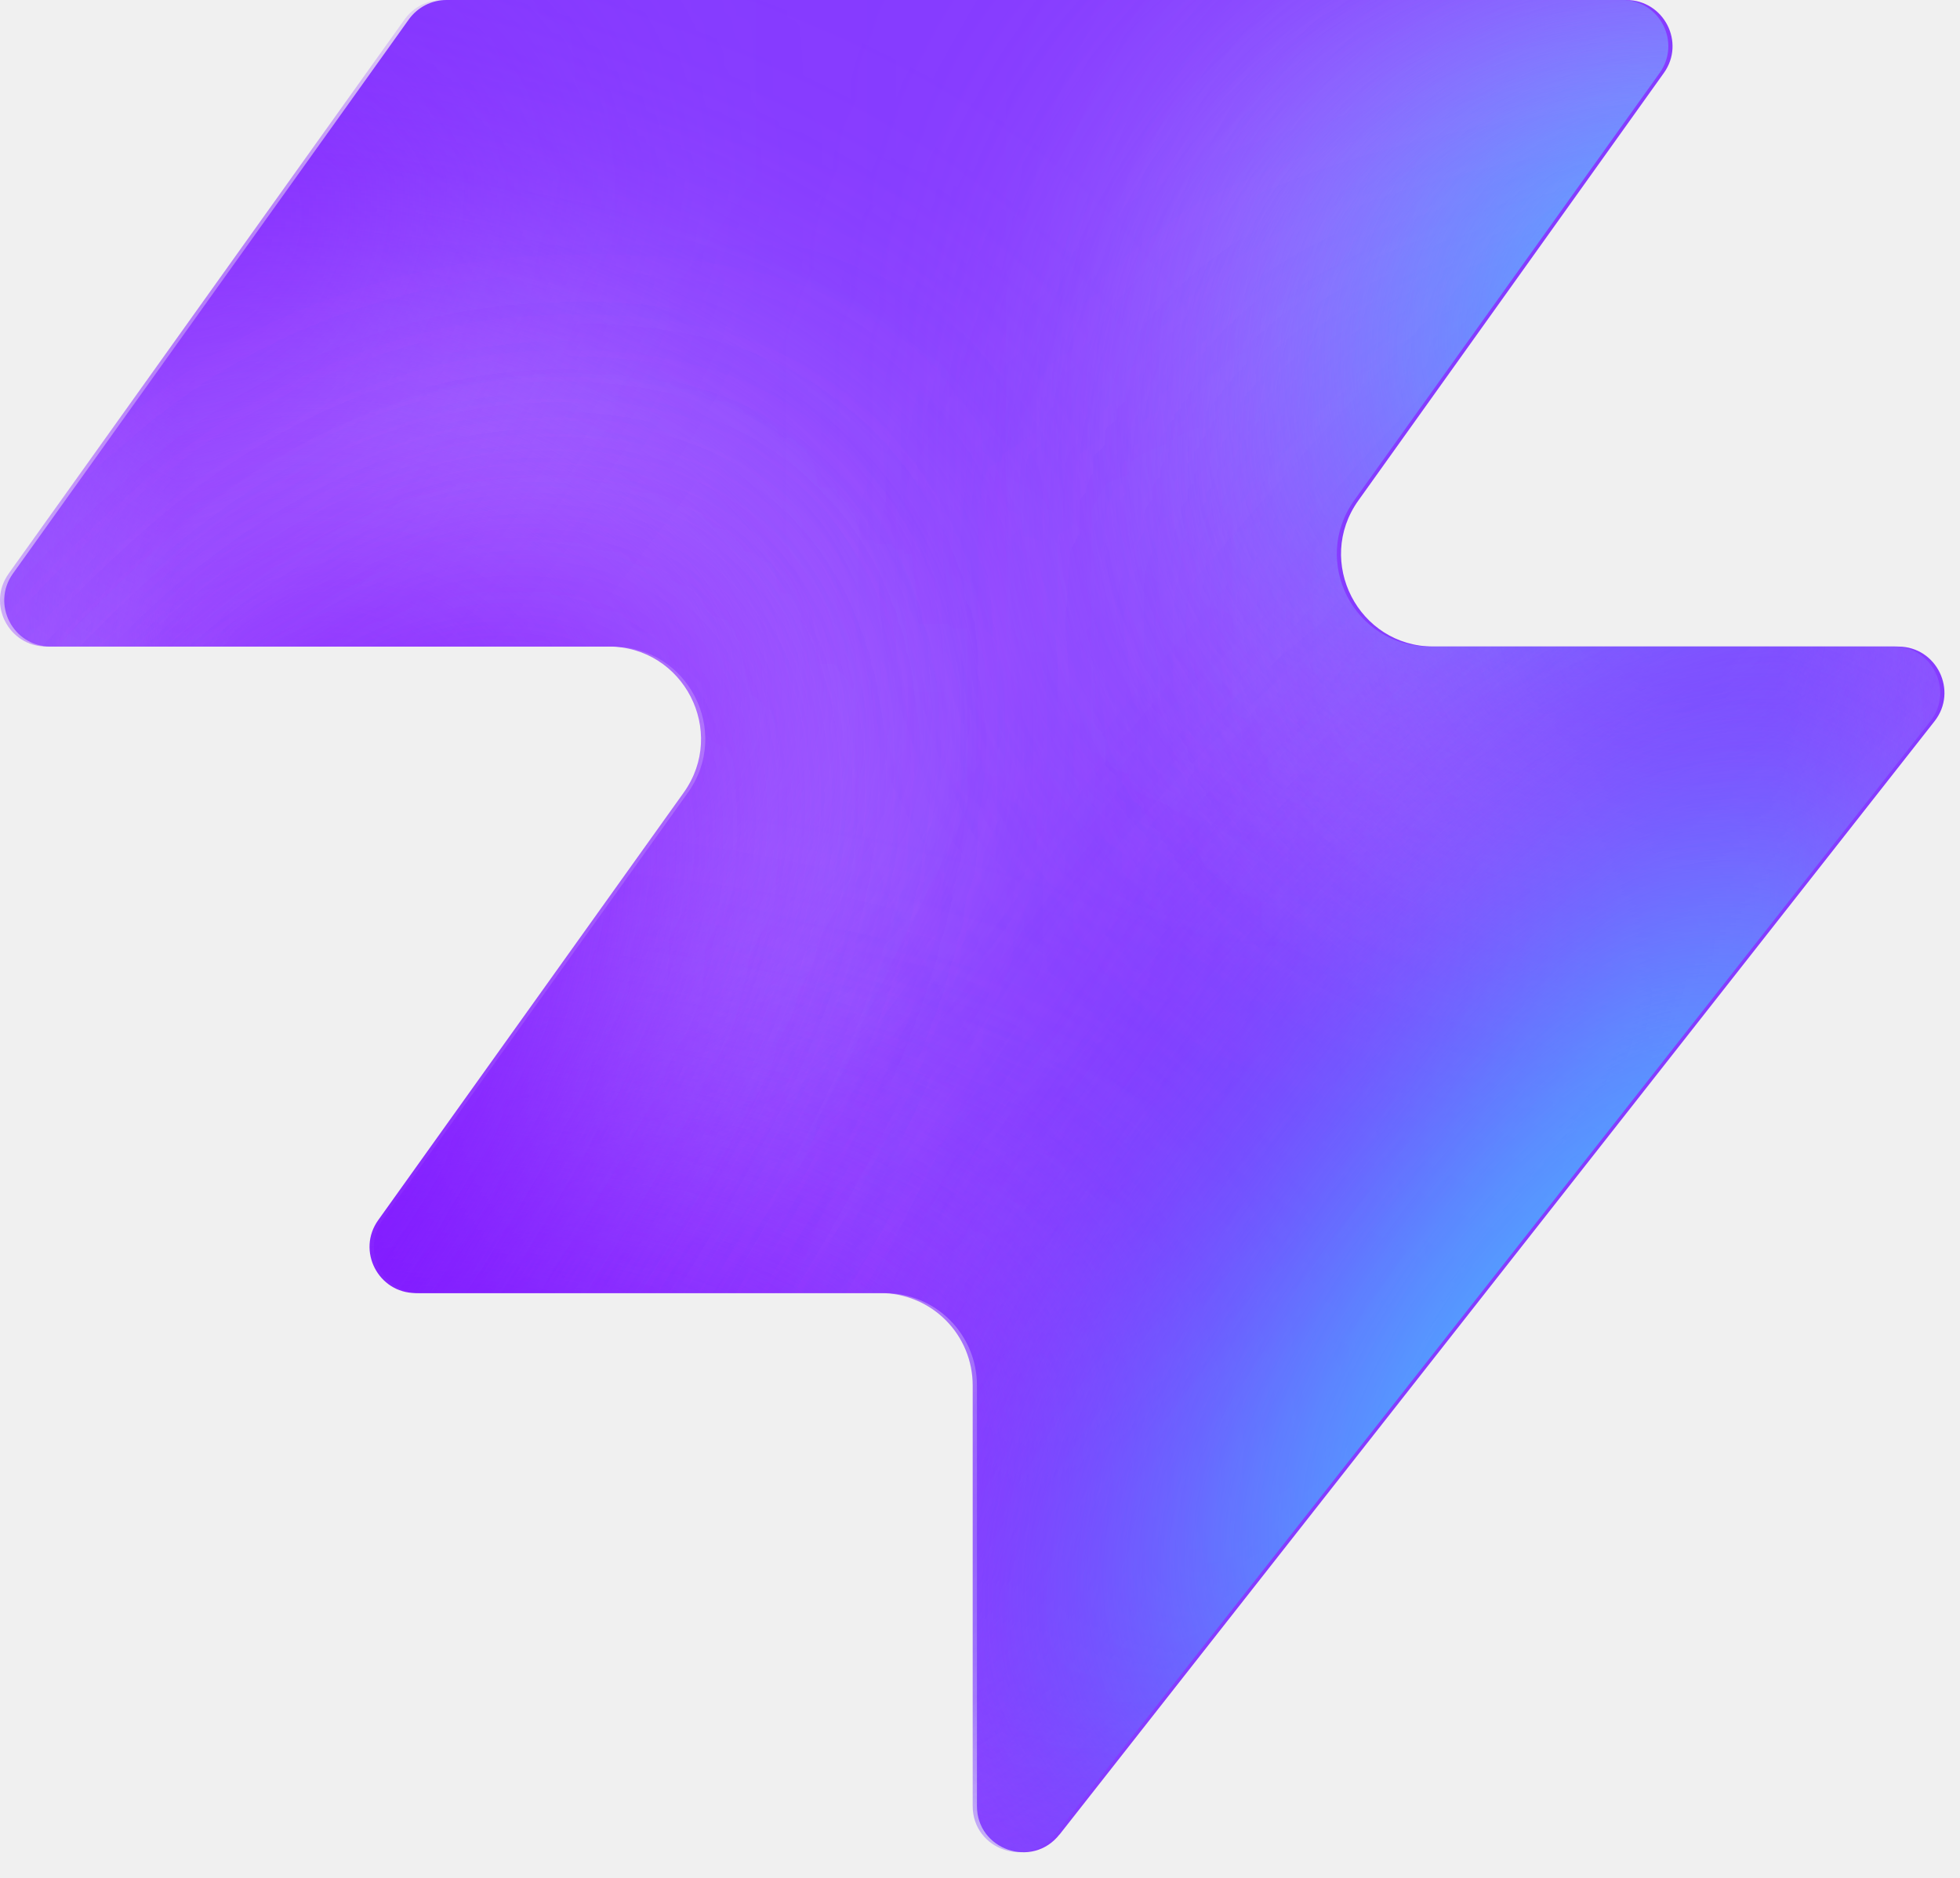
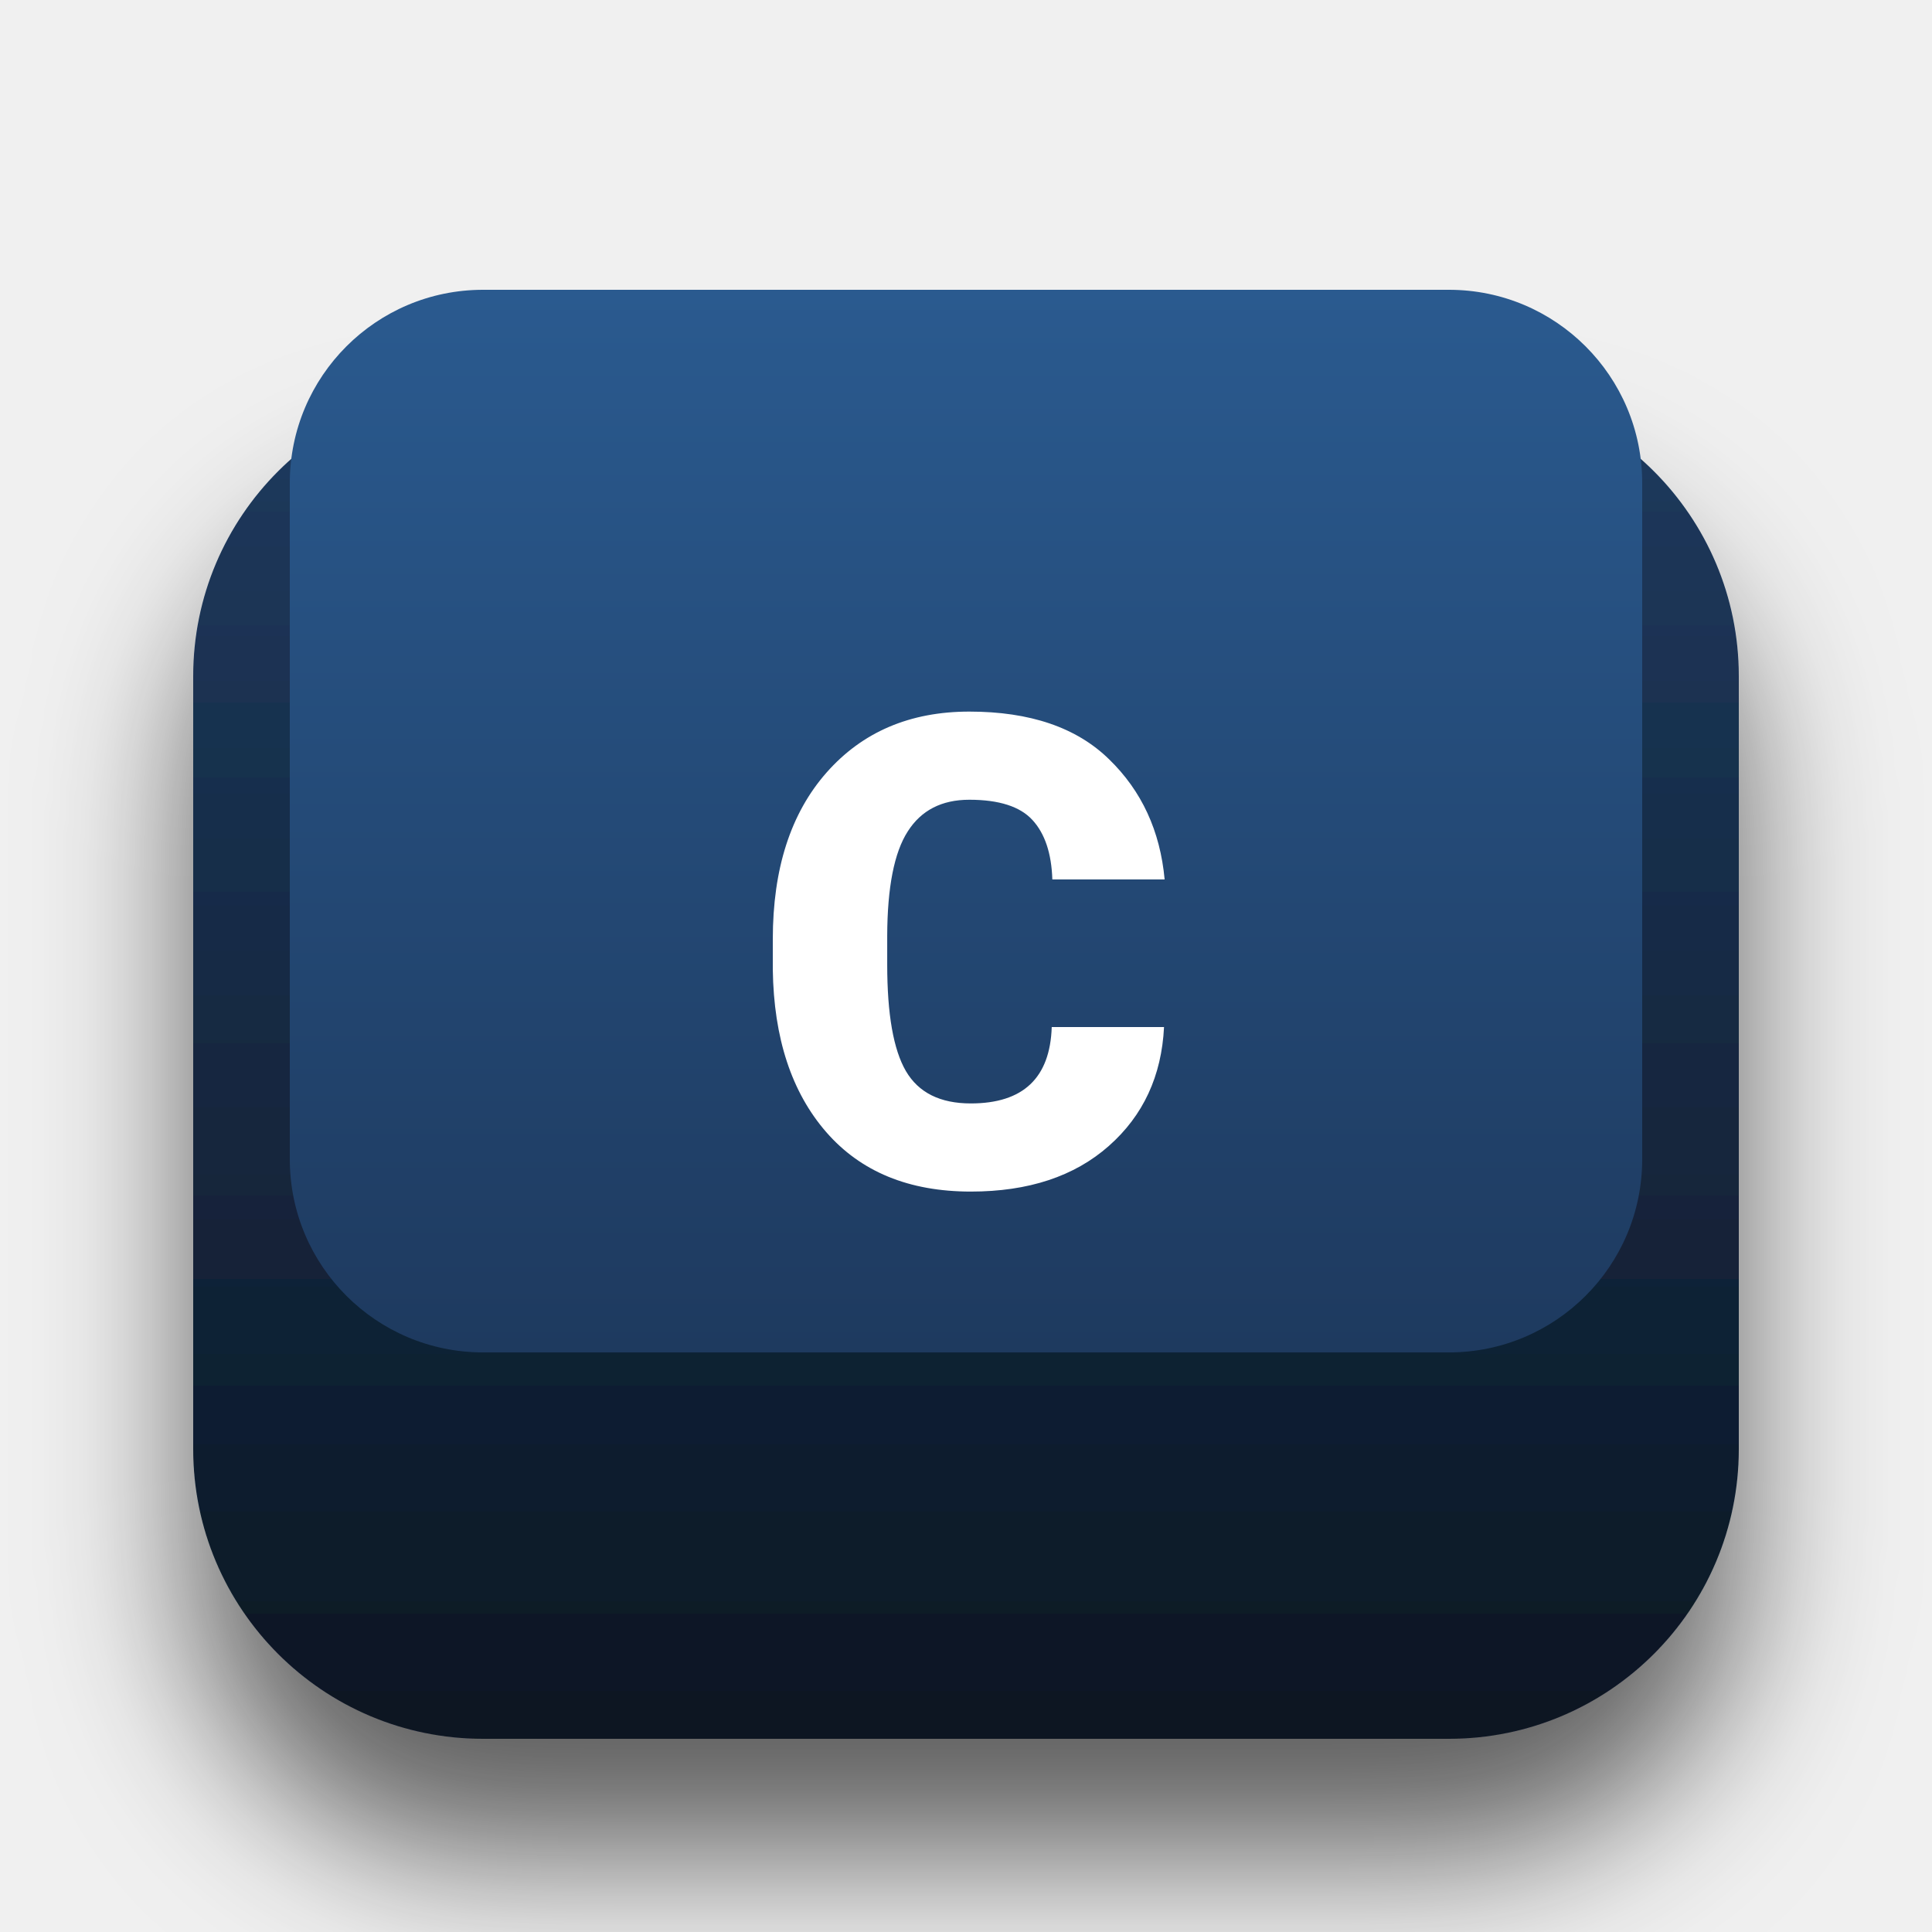
- <svg xmlns="http://www.w3.org/2000/svg" width="48" height="46" fill="none" viewBox="0 0 48 46">
-   <path fill="#863bff" d="M25.946 44.938c-.664.845-2.021.375-2.021-.698V33.937a2.26 2.26 0 0 0-2.262-2.262H10.287c-.92 0-1.456-1.04-.92-1.788l7.48-10.471c1.07-1.497 0-3.578-1.842-3.578H1.237c-.92 0-1.456-1.04-.92-1.788L10.013.474c.214-.297.556-.474.92-.474h28.894c.92 0 1.456 1.04.92 1.788l-7.48 10.471c-1.07 1.498 0 3.579 1.842 3.579h11.377c.943 0 1.473 1.088.89 1.83L25.947 44.94z" style="fill:#863bff;fill:color(display-p3 .525 .23 1);fill-opacity:1" />
-   <mask id="a" width="48" height="46" x="0" y="0" maskUnits="userSpaceOnUse" style="mask-type:alpha">
-     <path fill="#000" d="M25.842 44.938c-.664.844-2.021.375-2.021-.698V33.937a2.26 2.26 0 0 0-2.262-2.262H10.183c-.92 0-1.456-1.04-.92-1.788l7.48-10.471c1.07-1.498 0-3.579-1.842-3.579H1.133c-.92 0-1.456-1.04-.92-1.787L9.91.473c.214-.297.556-.474.92-.474h28.894c.92 0 1.456 1.04.92 1.788l-7.48 10.471c-1.07 1.498 0 3.578 1.842 3.578h11.377c.943 0 1.473 1.088.89 1.832L25.843 44.94z" style="fill:#000;fill-opacity:1" />
-   </mask>
-   <g mask="url(#a)">
-     <g filter="url(#b)">
-       <ellipse cx="5.508" cy="14.704" fill="#ede6ff" rx="5.508" ry="14.704" style="fill:#ede6ff;fill:color(display-p3 .927 .903 1);fill-opacity:1" transform="matrix(.00324 1 1 -.00324 -4.47 31.516)" />
-     </g>
-     <g filter="url(#c)">
-       <ellipse cx="10.399" cy="29.851" fill="#ede6ff" rx="10.399" ry="29.851" style="fill:#ede6ff;fill:color(display-p3 .927 .903 1);fill-opacity:1" transform="matrix(.00324 1 1 -.00324 -39.328 7.883)" />
-     </g>
-     <g filter="url(#d)">
-       <ellipse cx="5.508" cy="30.487" fill="#7e14ff" rx="5.508" ry="30.487" style="fill:#7e14ff;fill:color(display-p3 .492 .077 1);fill-opacity:1" transform="rotate(89.814 -25.913 -14.639)scale(1 -1)" />
-     </g>
-     <g filter="url(#e)">
-       <ellipse cx="5.508" cy="30.599" fill="#7e14ff" rx="5.508" ry="30.599" style="fill:#7e14ff;fill:color(display-p3 .492 .077 1);fill-opacity:1" transform="rotate(89.814 -32.644 -3.334)scale(1 -1)" />
-     </g>
-     <g filter="url(#f)">
-       <ellipse cx="5.508" cy="30.599" fill="#7e14ff" rx="5.508" ry="30.599" style="fill:#7e14ff;fill:color(display-p3 .492 .077 1);fill-opacity:1" transform="matrix(.00324 1 1 -.00324 -34.34 30.47)" />
-     </g>
-     <g filter="url(#g)">
-       <ellipse cx="14.072" cy="22.078" fill="#ede6ff" rx="14.072" ry="22.078" style="fill:#ede6ff;fill:color(display-p3 .927 .903 1);fill-opacity:1" transform="rotate(93.35 24.506 48.493)scale(-1 1)" />
-     </g>
-     <g filter="url(#h)">
-       <ellipse cx="3.47" cy="21.501" fill="#7e14ff" rx="3.47" ry="21.501" style="fill:#7e14ff;fill:color(display-p3 .492 .077 1);fill-opacity:1" transform="rotate(89.009 28.708 47.59)scale(-1 1)" />
-     </g>
-     <g filter="url(#i)">
-       <ellipse cx="3.47" cy="21.501" fill="#7e14ff" rx="3.47" ry="21.501" style="fill:#7e14ff;fill:color(display-p3 .492 .077 1);fill-opacity:1" transform="rotate(89.009 28.708 47.59)scale(-1 1)" />
-     </g>
-     <g filter="url(#j)">
-       <ellipse cx=".387" cy="8.972" fill="#7e14ff" rx="4.407" ry="29.108" style="fill:#7e14ff;fill:color(display-p3 .492 .077 1);fill-opacity:1" transform="rotate(39.51 .387 8.972)" />
-     </g>
-     <g filter="url(#k)">
-       <ellipse cx="47.523" cy="-6.092" fill="#7e14ff" rx="4.407" ry="29.108" style="fill:#7e14ff;fill:color(display-p3 .492 .077 1);fill-opacity:1" transform="rotate(37.892 47.523 -6.092)" />
-     </g>
-     <g filter="url(#l)">
-       <ellipse cx="41.412" cy="6.333" fill="#47bfff" rx="5.971" ry="9.665" style="fill:#47bfff;fill:color(display-p3 .28 .748 1);fill-opacity:1" transform="rotate(37.892 41.412 6.333)" />
-     </g>
-     <g filter="url(#m)">
-       <ellipse cx="-1.879" cy="38.332" fill="#7e14ff" rx="4.407" ry="29.108" style="fill:#7e14ff;fill:color(display-p3 .492 .077 1);fill-opacity:1" transform="rotate(37.892 -1.88 38.332)" />
-     </g>
-     <g filter="url(#n)">
-       <ellipse cx="-1.879" cy="38.332" fill="#7e14ff" rx="4.407" ry="29.108" style="fill:#7e14ff;fill:color(display-p3 .492 .077 1);fill-opacity:1" transform="rotate(37.892 -1.88 38.332)" />
-     </g>
-     <g filter="url(#o)">
-       <ellipse cx="35.651" cy="29.907" fill="#7e14ff" rx="4.407" ry="29.108" style="fill:#7e14ff;fill:color(display-p3 .492 .077 1);fill-opacity:1" transform="rotate(37.892 35.651 29.907)" />
-     </g>
-     <g filter="url(#p)">
-       <ellipse cx="38.418" cy="32.4" fill="#47bfff" rx="5.971" ry="15.297" style="fill:#47bfff;fill:color(display-p3 .28 .748 1);fill-opacity:1" transform="rotate(37.892 38.418 32.4)" />
-     </g>
-   </g>
+ <svg xmlns="http://www.w3.org/2000/svg" viewBox="0 0 100 100">
  <defs>
-     <filter id="b" width="60.045" height="41.654" x="-19.77" y="16.149" color-interpolation-filters="sRGB" filterUnits="userSpaceOnUse">
-       <feFlood flood-opacity="0" result="BackgroundImageFix" />
-       <feBlend in="SourceGraphic" in2="BackgroundImageFix" result="shape" />
-       <feGaussianBlur result="effect1_foregroundBlur_2002_17158" stdDeviation="7.659" />
-     </filter>
-     <filter id="c" width="90.34" height="51.437" x="-54.613" y="-7.533" color-interpolation-filters="sRGB" filterUnits="userSpaceOnUse">
-       <feFlood flood-opacity="0" result="BackgroundImageFix" />
-       <feBlend in="SourceGraphic" in2="BackgroundImageFix" result="shape" />
-       <feGaussianBlur result="effect1_foregroundBlur_2002_17158" stdDeviation="7.659" />
-     </filter>
-     <filter id="d" width="79.355" height="29.4" x="-49.64" y="2.03" color-interpolation-filters="sRGB" filterUnits="userSpaceOnUse">
-       <feFlood flood-opacity="0" result="BackgroundImageFix" />
-       <feBlend in="SourceGraphic" in2="BackgroundImageFix" result="shape" />
-       <feGaussianBlur result="effect1_foregroundBlur_2002_17158" stdDeviation="4.596" />
-     </filter>
-     <filter id="e" width="79.579" height="29.4" x="-45.045" y="20.029" color-interpolation-filters="sRGB" filterUnits="userSpaceOnUse">
-       <feFlood flood-opacity="0" result="BackgroundImageFix" />
-       <feBlend in="SourceGraphic" in2="BackgroundImageFix" result="shape" />
-       <feGaussianBlur result="effect1_foregroundBlur_2002_17158" stdDeviation="4.596" />
-     </filter>
-     <filter id="f" width="79.579" height="29.4" x="-43.513" y="21.178" color-interpolation-filters="sRGB" filterUnits="userSpaceOnUse">
-       <feFlood flood-opacity="0" result="BackgroundImageFix" />
-       <feBlend in="SourceGraphic" in2="BackgroundImageFix" result="shape" />
-       <feGaussianBlur result="effect1_foregroundBlur_2002_17158" stdDeviation="4.596" />
-     </filter>
-     <filter id="g" width="74.749" height="58.852" x="15.756" y="-17.901" color-interpolation-filters="sRGB" filterUnits="userSpaceOnUse">
-       <feFlood flood-opacity="0" result="BackgroundImageFix" />
-       <feBlend in="SourceGraphic" in2="BackgroundImageFix" result="shape" />
-       <feGaussianBlur result="effect1_foregroundBlur_2002_17158" stdDeviation="7.659" />
-     </filter>
-     <filter id="h" width="61.377" height="25.362" x="23.548" y="2.284" color-interpolation-filters="sRGB" filterUnits="userSpaceOnUse">
-       <feFlood flood-opacity="0" result="BackgroundImageFix" />
-       <feBlend in="SourceGraphic" in2="BackgroundImageFix" result="shape" />
-       <feGaussianBlur result="effect1_foregroundBlur_2002_17158" stdDeviation="4.596" />
-     </filter>
-     <filter id="i" width="61.377" height="25.362" x="23.548" y="2.284" color-interpolation-filters="sRGB" filterUnits="userSpaceOnUse">
-       <feFlood flood-opacity="0" result="BackgroundImageFix" />
-       <feBlend in="SourceGraphic" in2="BackgroundImageFix" result="shape" />
-       <feGaussianBlur result="effect1_foregroundBlur_2002_17158" stdDeviation="4.596" />
-     </filter>
-     <filter id="j" width="56.045" height="63.649" x="-27.636" y="-22.853" color-interpolation-filters="sRGB" filterUnits="userSpaceOnUse">
-       <feFlood flood-opacity="0" result="BackgroundImageFix" />
-       <feBlend in="SourceGraphic" in2="BackgroundImageFix" result="shape" />
-       <feGaussianBlur result="effect1_foregroundBlur_2002_17158" stdDeviation="4.596" />
-     </filter>
-     <filter id="k" width="54.814" height="64.646" x="20.116" y="-38.415" color-interpolation-filters="sRGB" filterUnits="userSpaceOnUse">
-       <feFlood flood-opacity="0" result="BackgroundImageFix" />
-       <feBlend in="SourceGraphic" in2="BackgroundImageFix" result="shape" />
-       <feGaussianBlur result="effect1_foregroundBlur_2002_17158" stdDeviation="4.596" />
-     </filter>
-     <filter id="l" width="33.541" height="35.313" x="24.641" y="-11.323" color-interpolation-filters="sRGB" filterUnits="userSpaceOnUse">
-       <feFlood flood-opacity="0" result="BackgroundImageFix" />
-       <feBlend in="SourceGraphic" in2="BackgroundImageFix" result="shape" />
-       <feGaussianBlur result="effect1_foregroundBlur_2002_17158" stdDeviation="4.596" />
-     </filter>
-     <filter id="m" width="54.814" height="64.646" x="-29.286" y="6.009" color-interpolation-filters="sRGB" filterUnits="userSpaceOnUse">
-       <feFlood flood-opacity="0" result="BackgroundImageFix" />
-       <feBlend in="SourceGraphic" in2="BackgroundImageFix" result="shape" />
-       <feGaussianBlur result="effect1_foregroundBlur_2002_17158" stdDeviation="4.596" />
-     </filter>
-     <filter id="n" width="54.814" height="64.646" x="-29.286" y="6.009" color-interpolation-filters="sRGB" filterUnits="userSpaceOnUse">
-       <feFlood flood-opacity="0" result="BackgroundImageFix" />
-       <feBlend in="SourceGraphic" in2="BackgroundImageFix" result="shape" />
-       <feGaussianBlur result="effect1_foregroundBlur_2002_17158" stdDeviation="4.596" />
-     </filter>
-     <filter id="o" width="54.814" height="64.646" x="8.244" y="-2.416" color-interpolation-filters="sRGB" filterUnits="userSpaceOnUse">
-       <feFlood flood-opacity="0" result="BackgroundImageFix" />
-       <feBlend in="SourceGraphic" in2="BackgroundImageFix" result="shape" />
-       <feGaussianBlur result="effect1_foregroundBlur_2002_17158" stdDeviation="4.596" />
-     </filter>
-     <filter id="p" width="39.409" height="43.623" x="18.713" y="10.588" color-interpolation-filters="sRGB" filterUnits="userSpaceOnUse">
-       <feFlood flood-opacity="0" result="BackgroundImageFix" />
-       <feBlend in="SourceGraphic" in2="BackgroundImageFix" result="shape" />
-       <feGaussianBlur result="effect1_foregroundBlur_2002_17158" stdDeviation="4.596" />
+     <linearGradient id="key-top" x1="0%" y1="0%" x2="0%" y2="100%">
+       <stop offset="0%" stop-color="#2a5a8f" />
+       <stop offset="100%" stop-color="#1e3a5f" />
+     </linearGradient>
+     <linearGradient id="key-side" x1="0%" y1="0%" x2="0%" y2="100%">
+       <stop offset="0%" stop-color="#1e3a5f" />
+       <stop offset="100%" stop-color="#0b1622" />
+     </linearGradient>
+     <filter id="shadow" x="-20%" y="-20%" width="140%" height="140%">
+       <feDropShadow dx="0" dy="6" stdDeviation="4" flood-color="#000" flood-opacity="0.6" />
    </filter>
  </defs>
+   <rect x="10" y="20" width="80" height="70" rx="15" fill="url(#key-side)" filter="url(#shadow)" />
+   <rect x="15" y="15" width="70" height="55" rx="10" fill="url(#key-top)" />
+   <text x="50" y="52" font-family="-apple-system, BlinkMacSystemFont, 'Segoe UI', Roboto, sans-serif" font-weight="900" font-size="34" fill="#ffffff" text-anchor="middle" dominant-baseline="middle">C</text>
</svg>
